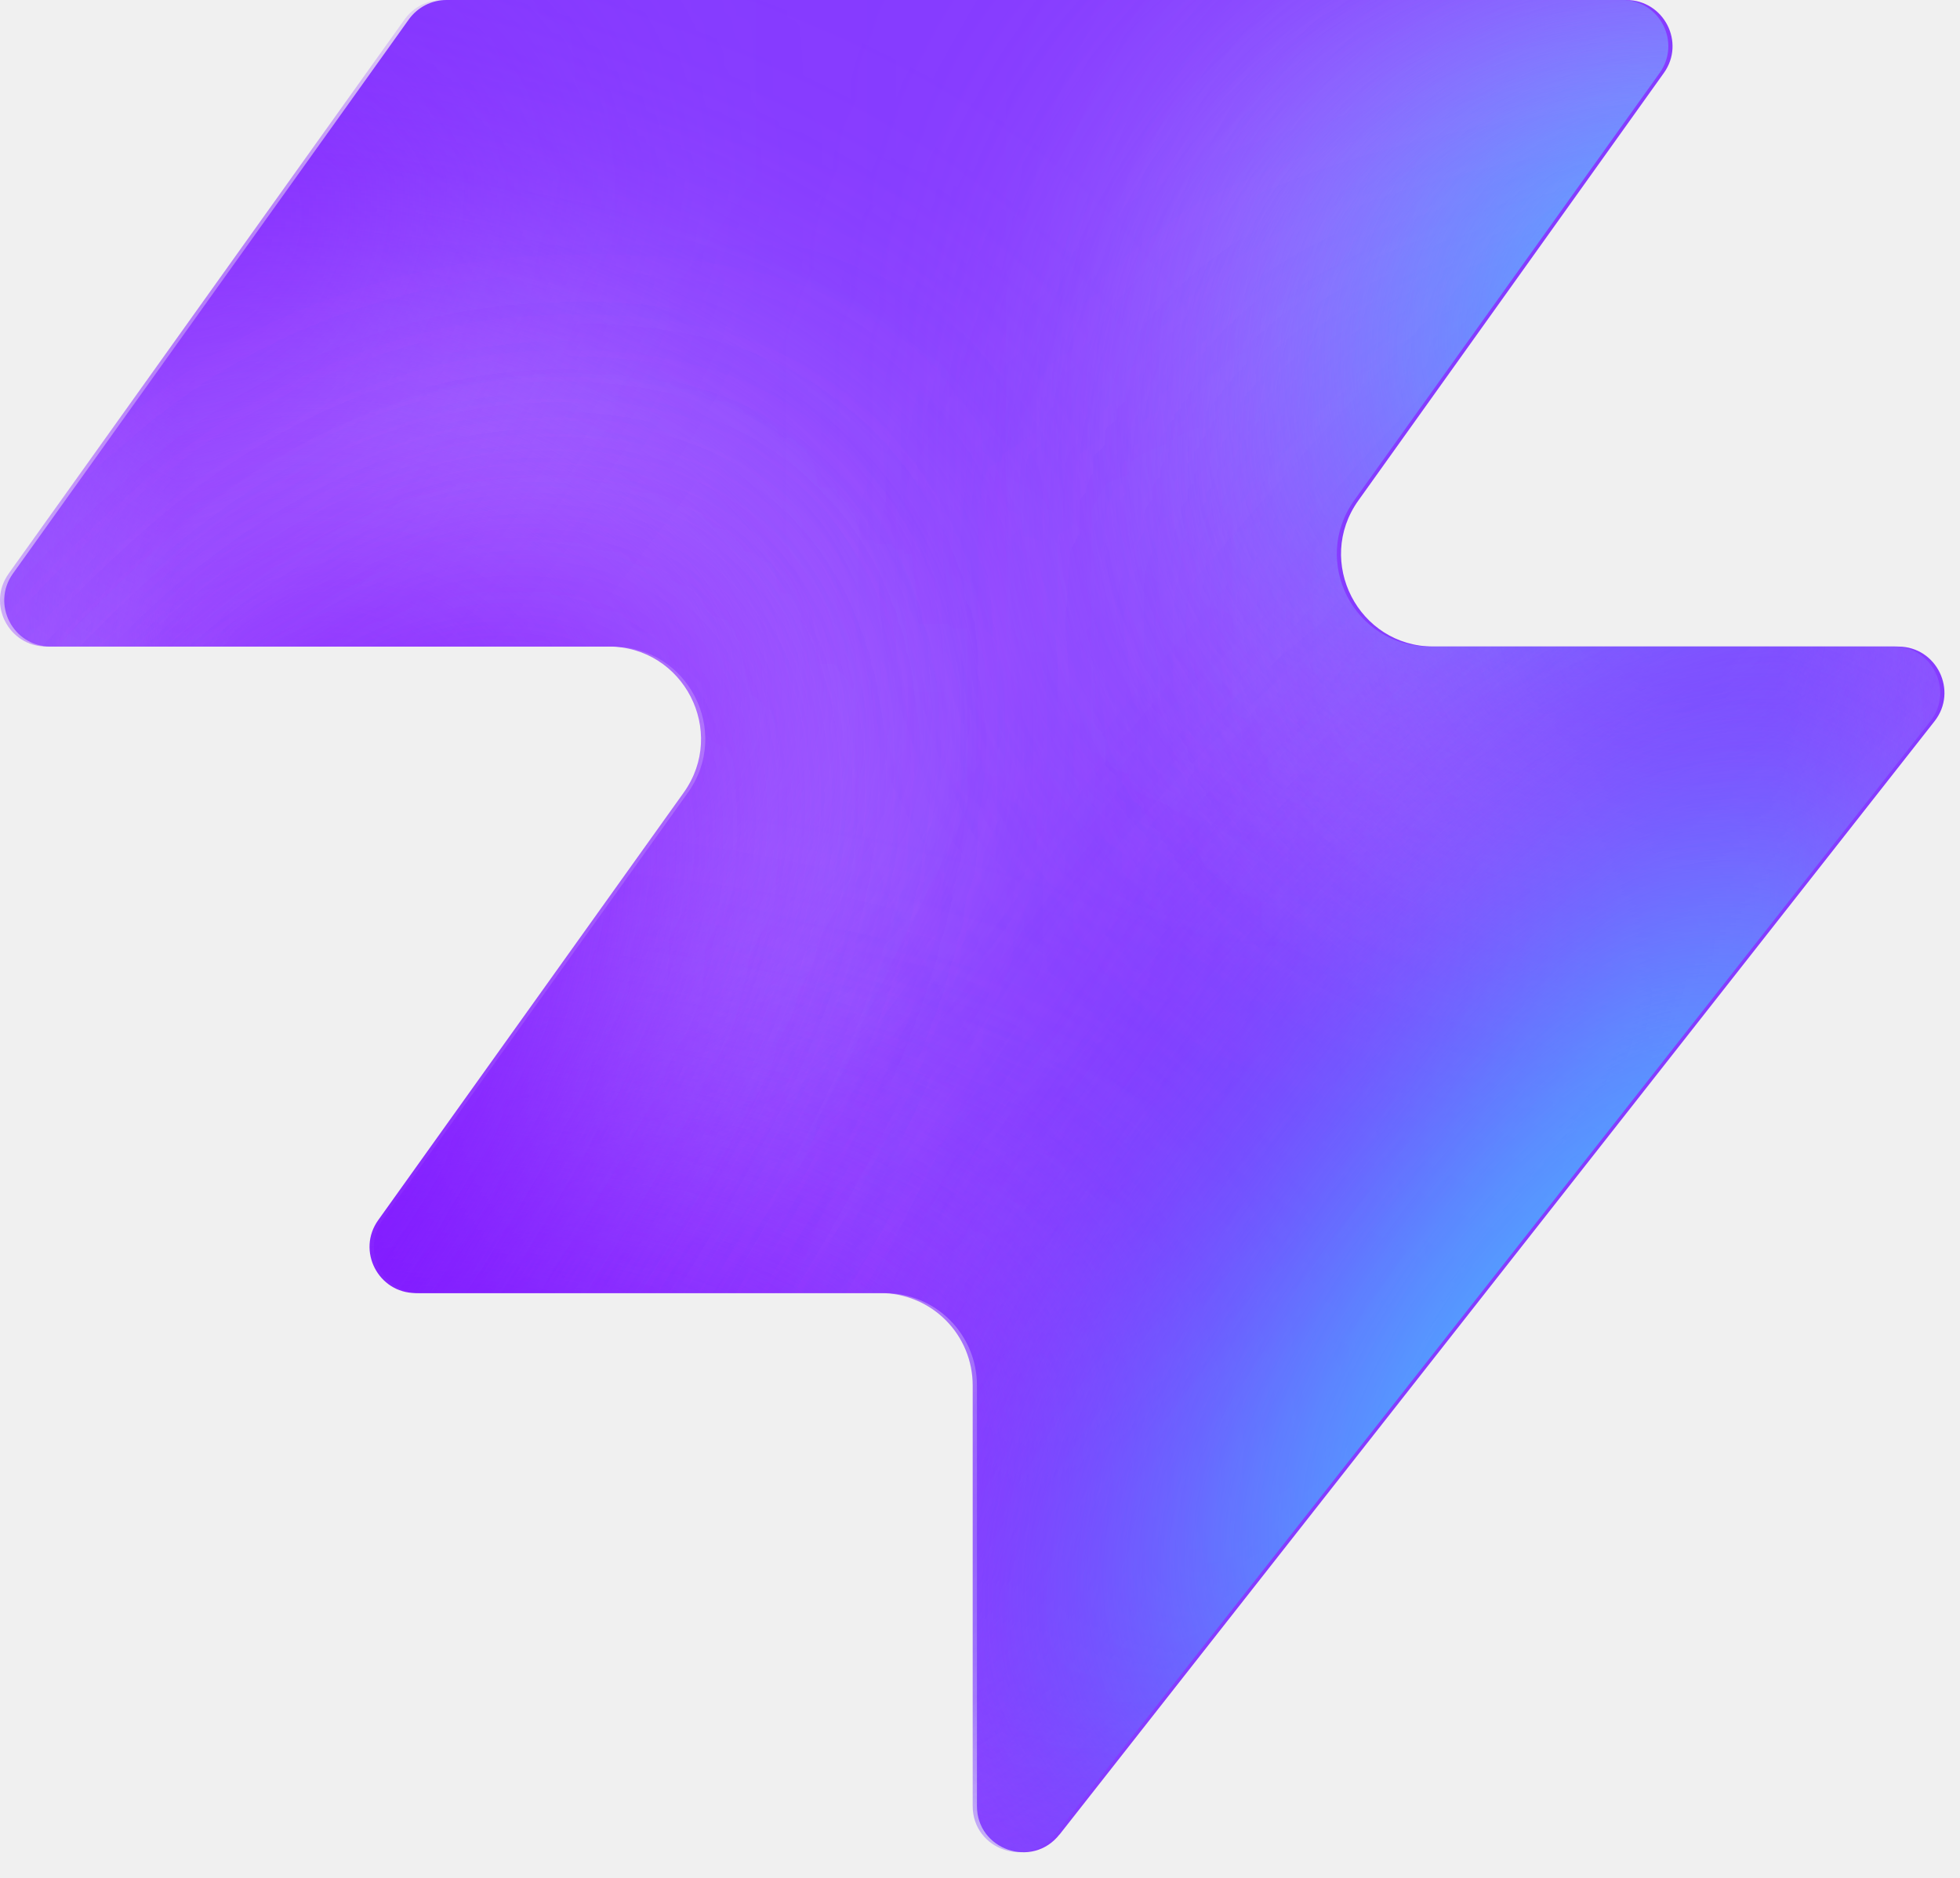
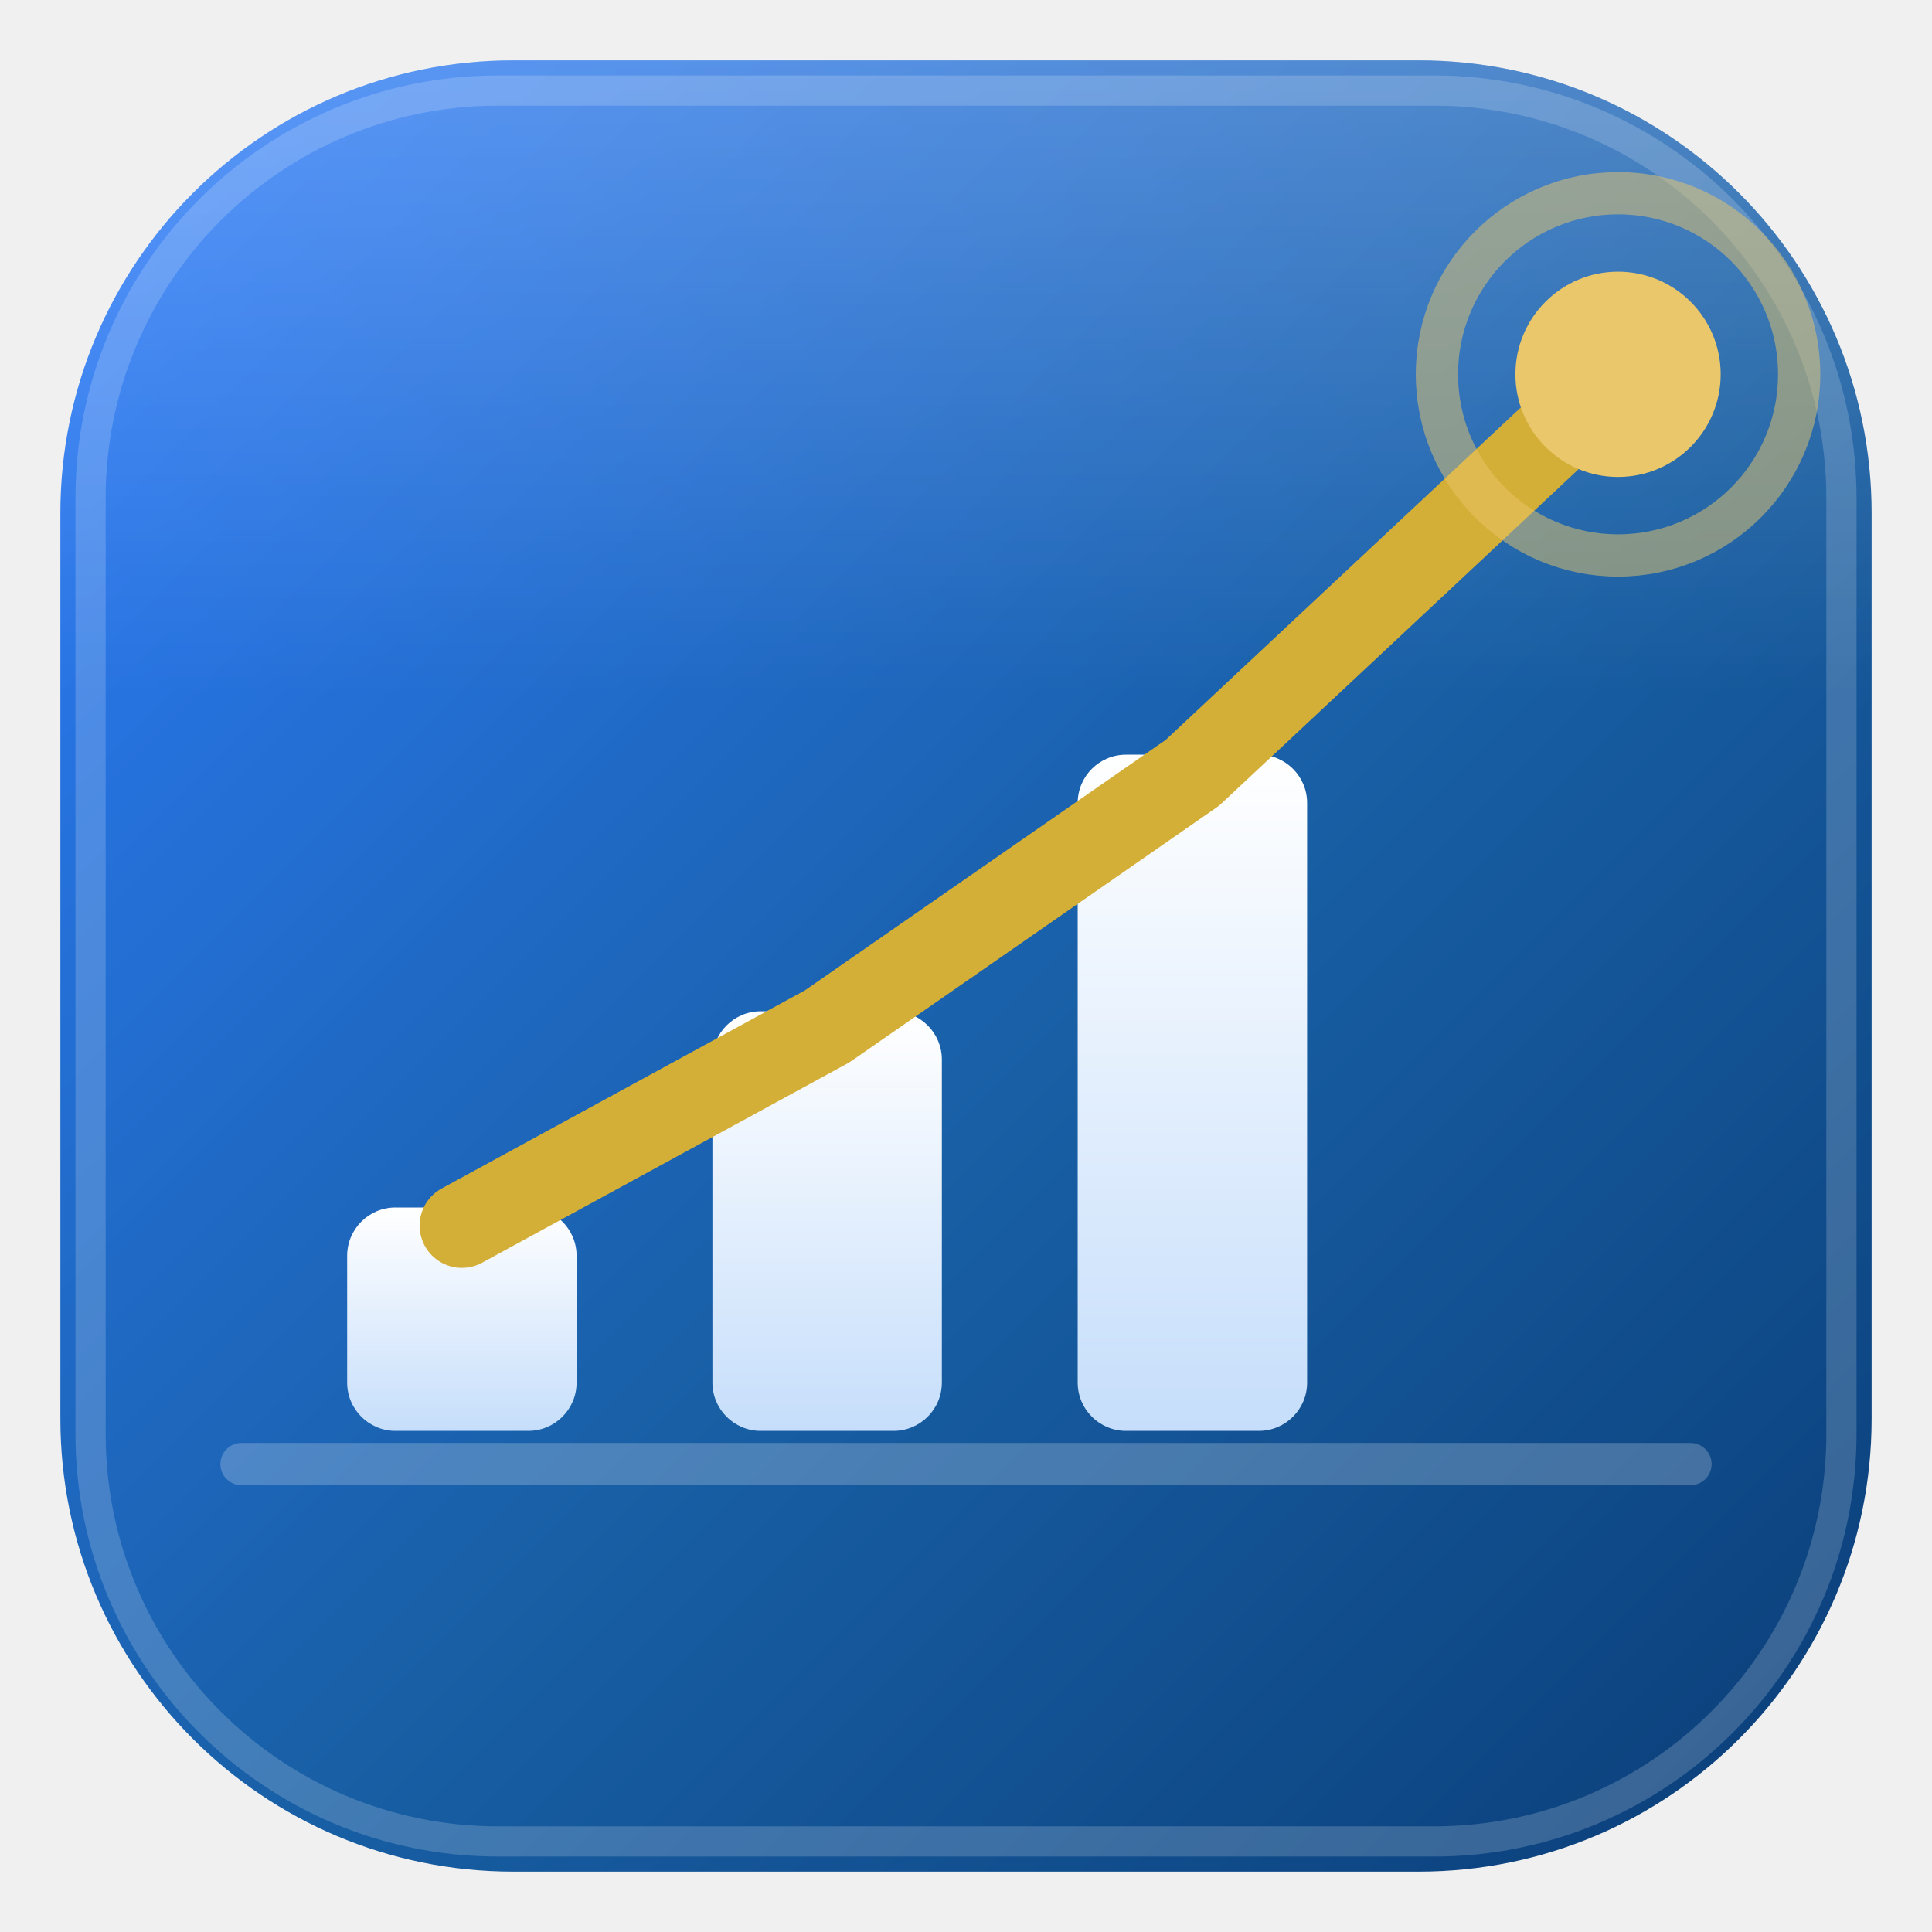
- <svg xmlns="http://www.w3.org/2000/svg" width="48" height="46" fill="none" viewBox="0 0 48 46">
-   <path fill="#863bff" d="M25.946 44.938c-.664.845-2.021.375-2.021-.698V33.937a2.26 2.26 0 0 0-2.262-2.262H10.287c-.92 0-1.456-1.04-.92-1.788l7.48-10.471c1.07-1.497 0-3.578-1.842-3.578H1.237c-.92 0-1.456-1.04-.92-1.788L10.013.474c.214-.297.556-.474.92-.474h28.894c.92 0 1.456 1.04.92 1.788l-7.48 10.471c-1.07 1.498 0 3.579 1.842 3.579h11.377c.943 0 1.473 1.088.89 1.83L25.947 44.94z" style="fill:#863bff;fill:color(display-p3 .525 .23 1);fill-opacity:1" />
-   <mask id="a" width="48" height="46" x="0" y="0" maskUnits="userSpaceOnUse" style="mask-type:alpha">
-     <path fill="#000" d="M25.842 44.938c-.664.844-2.021.375-2.021-.698V33.937a2.26 2.26 0 0 0-2.262-2.262H10.183c-.92 0-1.456-1.04-.92-1.788l7.48-10.471c1.07-1.498 0-3.579-1.842-3.579H1.133c-.92 0-1.456-1.04-.92-1.787L9.91.473c.214-.297.556-.474.92-.474h28.894c.92 0 1.456 1.04.92 1.788l-7.48 10.471c-1.07 1.498 0 3.578 1.842 3.578h11.377c.943 0 1.473 1.088.89 1.832L25.843 44.94z" style="fill:#000;fill-opacity:1" />
-   </mask>
-   <g mask="url(#a)">
-     <g filter="url(#b)">
-       <ellipse cx="5.508" cy="14.704" fill="#ede6ff" rx="5.508" ry="14.704" style="fill:#ede6ff;fill:color(display-p3 .927 .903 1);fill-opacity:1" transform="matrix(.00324 1 1 -.00324 -4.47 31.516)" />
-     </g>
-     <g filter="url(#c)">
-       <ellipse cx="10.399" cy="29.851" fill="#ede6ff" rx="10.399" ry="29.851" style="fill:#ede6ff;fill:color(display-p3 .927 .903 1);fill-opacity:1" transform="matrix(.00324 1 1 -.00324 -39.328 7.883)" />
-     </g>
-     <g filter="url(#d)">
-       <ellipse cx="5.508" cy="30.487" fill="#7e14ff" rx="5.508" ry="30.487" style="fill:#7e14ff;fill:color(display-p3 .492 .077 1);fill-opacity:1" transform="rotate(89.814 -25.913 -14.639)scale(1 -1)" />
-     </g>
-     <g filter="url(#e)">
-       <ellipse cx="5.508" cy="30.599" fill="#7e14ff" rx="5.508" ry="30.599" style="fill:#7e14ff;fill:color(display-p3 .492 .077 1);fill-opacity:1" transform="rotate(89.814 -32.644 -3.334)scale(1 -1)" />
-     </g>
-     <g filter="url(#f)">
-       <ellipse cx="5.508" cy="30.599" fill="#7e14ff" rx="5.508" ry="30.599" style="fill:#7e14ff;fill:color(display-p3 .492 .077 1);fill-opacity:1" transform="matrix(.00324 1 1 -.00324 -34.34 30.47)" />
-     </g>
-     <g filter="url(#g)">
-       <ellipse cx="14.072" cy="22.078" fill="#ede6ff" rx="14.072" ry="22.078" style="fill:#ede6ff;fill:color(display-p3 .927 .903 1);fill-opacity:1" transform="rotate(93.35 24.506 48.493)scale(-1 1)" />
-     </g>
-     <g filter="url(#h)">
-       <ellipse cx="3.47" cy="21.501" fill="#7e14ff" rx="3.47" ry="21.501" style="fill:#7e14ff;fill:color(display-p3 .492 .077 1);fill-opacity:1" transform="rotate(89.009 28.708 47.59)scale(-1 1)" />
-     </g>
-     <g filter="url(#i)">
-       <ellipse cx="3.47" cy="21.501" fill="#7e14ff" rx="3.47" ry="21.501" style="fill:#7e14ff;fill:color(display-p3 .492 .077 1);fill-opacity:1" transform="rotate(89.009 28.708 47.59)scale(-1 1)" />
-     </g>
-     <g filter="url(#j)">
-       <ellipse cx=".387" cy="8.972" fill="#7e14ff" rx="4.407" ry="29.108" style="fill:#7e14ff;fill:color(display-p3 .492 .077 1);fill-opacity:1" transform="rotate(39.51 .387 8.972)" />
-     </g>
-     <g filter="url(#k)">
-       <ellipse cx="47.523" cy="-6.092" fill="#7e14ff" rx="4.407" ry="29.108" style="fill:#7e14ff;fill:color(display-p3 .492 .077 1);fill-opacity:1" transform="rotate(37.892 47.523 -6.092)" />
-     </g>
-     <g filter="url(#l)">
-       <ellipse cx="41.412" cy="6.333" fill="#47bfff" rx="5.971" ry="9.665" style="fill:#47bfff;fill:color(display-p3 .28 .748 1);fill-opacity:1" transform="rotate(37.892 41.412 6.333)" />
-     </g>
-     <g filter="url(#m)">
-       <ellipse cx="-1.879" cy="38.332" fill="#7e14ff" rx="4.407" ry="29.108" style="fill:#7e14ff;fill:color(display-p3 .492 .077 1);fill-opacity:1" transform="rotate(37.892 -1.88 38.332)" />
-     </g>
-     <g filter="url(#n)">
-       <ellipse cx="-1.879" cy="38.332" fill="#7e14ff" rx="4.407" ry="29.108" style="fill:#7e14ff;fill:color(display-p3 .492 .077 1);fill-opacity:1" transform="rotate(37.892 -1.88 38.332)" />
-     </g>
-     <g filter="url(#o)">
-       <ellipse cx="35.651" cy="29.907" fill="#7e14ff" rx="4.407" ry="29.108" style="fill:#7e14ff;fill:color(display-p3 .492 .077 1);fill-opacity:1" transform="rotate(37.892 35.651 29.907)" />
-     </g>
-     <g filter="url(#p)">
-       <ellipse cx="38.418" cy="32.4" fill="#47bfff" rx="5.971" ry="15.297" style="fill:#47bfff;fill:color(display-p3 .28 .748 1);fill-opacity:1" transform="rotate(37.892 38.418 32.4)" />
-     </g>
+ <svg xmlns="http://www.w3.org/2000/svg" viewBox="0 0 64 64">
+   <defs>
+     <linearGradient id="ibBg" x1="0" y1="0" x2="1" y2="1">
+       <stop offset="0" stop-color="#2E7DFF" />
+       <stop offset="0.55" stop-color="#185FA5" />
+       <stop offset="1" stop-color="#0A3D77" />
+     </linearGradient>
+     <linearGradient id="ibGloss" x1="0" y1="0" x2="0" y2="1">
+       <stop offset="0" stop-color="#FFFFFF" stop-opacity="0.22" />
+       <stop offset="1" stop-color="#FFFFFF" stop-opacity="0" />
+     </linearGradient>
+     <linearGradient id="ibBar" x1="0" y1="0" x2="0" y2="1">
+       <stop offset="0" stop-color="#FFFFFF" />
+       <stop offset="1" stop-color="#C6DEFB" />
+     </linearGradient>
+   </defs>
+   <rect x="2" y="2" width="60" height="60" rx="15" fill="url(#ibBg)" />
+   <path d="M2 17a15 15 0 0 1 15-15h30a15 15 0 0 1 15 15v6H2z" fill="url(#ibGloss)" />
+   <rect x="3" y="3" width="58" height="58" rx="13.5" fill="none" stroke="#FFFFFF" stroke-opacity="0.18" stroke-width="1" />
+   <path d="M8 48.5h48" stroke="#FFFFFF" stroke-opacity="0.22" stroke-width="1.4" stroke-linecap="round" />
+   <g fill="url(#ibBar)">
+     <rect x="11.5" y="40" width="7.6" height="7.4" rx="1.6" />
+     <rect x="23.6" y="33.5" width="7.6" height="13.9" rx="1.6" />
+     <rect x="35.7" y="25" width="7.6" height="22.4" rx="1.6" />
  </g>
-   <defs>
-     <filter id="b" width="60.045" height="41.654" x="-19.77" y="16.149" color-interpolation-filters="sRGB" filterUnits="userSpaceOnUse">
-       <feFlood flood-opacity="0" result="BackgroundImageFix" />
-       <feBlend in="SourceGraphic" in2="BackgroundImageFix" result="shape" />
-       <feGaussianBlur result="effect1_foregroundBlur_2002_17158" stdDeviation="7.659" />
-     </filter>
-     <filter id="c" width="90.34" height="51.437" x="-54.613" y="-7.533" color-interpolation-filters="sRGB" filterUnits="userSpaceOnUse">
-       <feFlood flood-opacity="0" result="BackgroundImageFix" />
-       <feBlend in="SourceGraphic" in2="BackgroundImageFix" result="shape" />
-       <feGaussianBlur result="effect1_foregroundBlur_2002_17158" stdDeviation="7.659" />
-     </filter>
-     <filter id="d" width="79.355" height="29.4" x="-49.64" y="2.03" color-interpolation-filters="sRGB" filterUnits="userSpaceOnUse">
-       <feFlood flood-opacity="0" result="BackgroundImageFix" />
-       <feBlend in="SourceGraphic" in2="BackgroundImageFix" result="shape" />
-       <feGaussianBlur result="effect1_foregroundBlur_2002_17158" stdDeviation="4.596" />
-     </filter>
-     <filter id="e" width="79.579" height="29.4" x="-45.045" y="20.029" color-interpolation-filters="sRGB" filterUnits="userSpaceOnUse">
-       <feFlood flood-opacity="0" result="BackgroundImageFix" />
-       <feBlend in="SourceGraphic" in2="BackgroundImageFix" result="shape" />
-       <feGaussianBlur result="effect1_foregroundBlur_2002_17158" stdDeviation="4.596" />
-     </filter>
-     <filter id="f" width="79.579" height="29.4" x="-43.513" y="21.178" color-interpolation-filters="sRGB" filterUnits="userSpaceOnUse">
-       <feFlood flood-opacity="0" result="BackgroundImageFix" />
-       <feBlend in="SourceGraphic" in2="BackgroundImageFix" result="shape" />
-       <feGaussianBlur result="effect1_foregroundBlur_2002_17158" stdDeviation="4.596" />
-     </filter>
-     <filter id="g" width="74.749" height="58.852" x="15.756" y="-17.901" color-interpolation-filters="sRGB" filterUnits="userSpaceOnUse">
-       <feFlood flood-opacity="0" result="BackgroundImageFix" />
-       <feBlend in="SourceGraphic" in2="BackgroundImageFix" result="shape" />
-       <feGaussianBlur result="effect1_foregroundBlur_2002_17158" stdDeviation="7.659" />
-     </filter>
-     <filter id="h" width="61.377" height="25.362" x="23.548" y="2.284" color-interpolation-filters="sRGB" filterUnits="userSpaceOnUse">
-       <feFlood flood-opacity="0" result="BackgroundImageFix" />
-       <feBlend in="SourceGraphic" in2="BackgroundImageFix" result="shape" />
-       <feGaussianBlur result="effect1_foregroundBlur_2002_17158" stdDeviation="4.596" />
-     </filter>
-     <filter id="i" width="61.377" height="25.362" x="23.548" y="2.284" color-interpolation-filters="sRGB" filterUnits="userSpaceOnUse">
-       <feFlood flood-opacity="0" result="BackgroundImageFix" />
-       <feBlend in="SourceGraphic" in2="BackgroundImageFix" result="shape" />
-       <feGaussianBlur result="effect1_foregroundBlur_2002_17158" stdDeviation="4.596" />
-     </filter>
-     <filter id="j" width="56.045" height="63.649" x="-27.636" y="-22.853" color-interpolation-filters="sRGB" filterUnits="userSpaceOnUse">
-       <feFlood flood-opacity="0" result="BackgroundImageFix" />
-       <feBlend in="SourceGraphic" in2="BackgroundImageFix" result="shape" />
-       <feGaussianBlur result="effect1_foregroundBlur_2002_17158" stdDeviation="4.596" />
-     </filter>
-     <filter id="k" width="54.814" height="64.646" x="20.116" y="-38.415" color-interpolation-filters="sRGB" filterUnits="userSpaceOnUse">
-       <feFlood flood-opacity="0" result="BackgroundImageFix" />
-       <feBlend in="SourceGraphic" in2="BackgroundImageFix" result="shape" />
-       <feGaussianBlur result="effect1_foregroundBlur_2002_17158" stdDeviation="4.596" />
-     </filter>
-     <filter id="l" width="33.541" height="35.313" x="24.641" y="-11.323" color-interpolation-filters="sRGB" filterUnits="userSpaceOnUse">
-       <feFlood flood-opacity="0" result="BackgroundImageFix" />
-       <feBlend in="SourceGraphic" in2="BackgroundImageFix" result="shape" />
-       <feGaussianBlur result="effect1_foregroundBlur_2002_17158" stdDeviation="4.596" />
-     </filter>
-     <filter id="m" width="54.814" height="64.646" x="-29.286" y="6.009" color-interpolation-filters="sRGB" filterUnits="userSpaceOnUse">
-       <feFlood flood-opacity="0" result="BackgroundImageFix" />
-       <feBlend in="SourceGraphic" in2="BackgroundImageFix" result="shape" />
-       <feGaussianBlur result="effect1_foregroundBlur_2002_17158" stdDeviation="4.596" />
-     </filter>
-     <filter id="n" width="54.814" height="64.646" x="-29.286" y="6.009" color-interpolation-filters="sRGB" filterUnits="userSpaceOnUse">
-       <feFlood flood-opacity="0" result="BackgroundImageFix" />
-       <feBlend in="SourceGraphic" in2="BackgroundImageFix" result="shape" />
-       <feGaussianBlur result="effect1_foregroundBlur_2002_17158" stdDeviation="4.596" />
-     </filter>
-     <filter id="o" width="54.814" height="64.646" x="8.244" y="-2.416" color-interpolation-filters="sRGB" filterUnits="userSpaceOnUse">
-       <feFlood flood-opacity="0" result="BackgroundImageFix" />
-       <feBlend in="SourceGraphic" in2="BackgroundImageFix" result="shape" />
-       <feGaussianBlur result="effect1_foregroundBlur_2002_17158" stdDeviation="4.596" />
-     </filter>
-     <filter id="p" width="39.409" height="43.623" x="18.713" y="10.588" color-interpolation-filters="sRGB" filterUnits="userSpaceOnUse">
-       <feFlood flood-opacity="0" result="BackgroundImageFix" />
-       <feBlend in="SourceGraphic" in2="BackgroundImageFix" result="shape" />
-       <feGaussianBlur result="effect1_foregroundBlur_2002_17158" stdDeviation="4.596" />
-     </filter>
-   </defs>
+   <path d="M15.3 40.6 27.4 34 39.5 25.6 53.6 12.4" fill="none" stroke="#D4AF37" stroke-width="2.8" stroke-linecap="round" stroke-linejoin="round" />
+   <circle cx="53.6" cy="12.4" r="3.4" fill="#E9C76A" />
+   <circle cx="53.6" cy="12.4" r="6" fill="none" stroke="#E9C76A" stroke-opacity="0.5" stroke-width="1.4" />
</svg>
